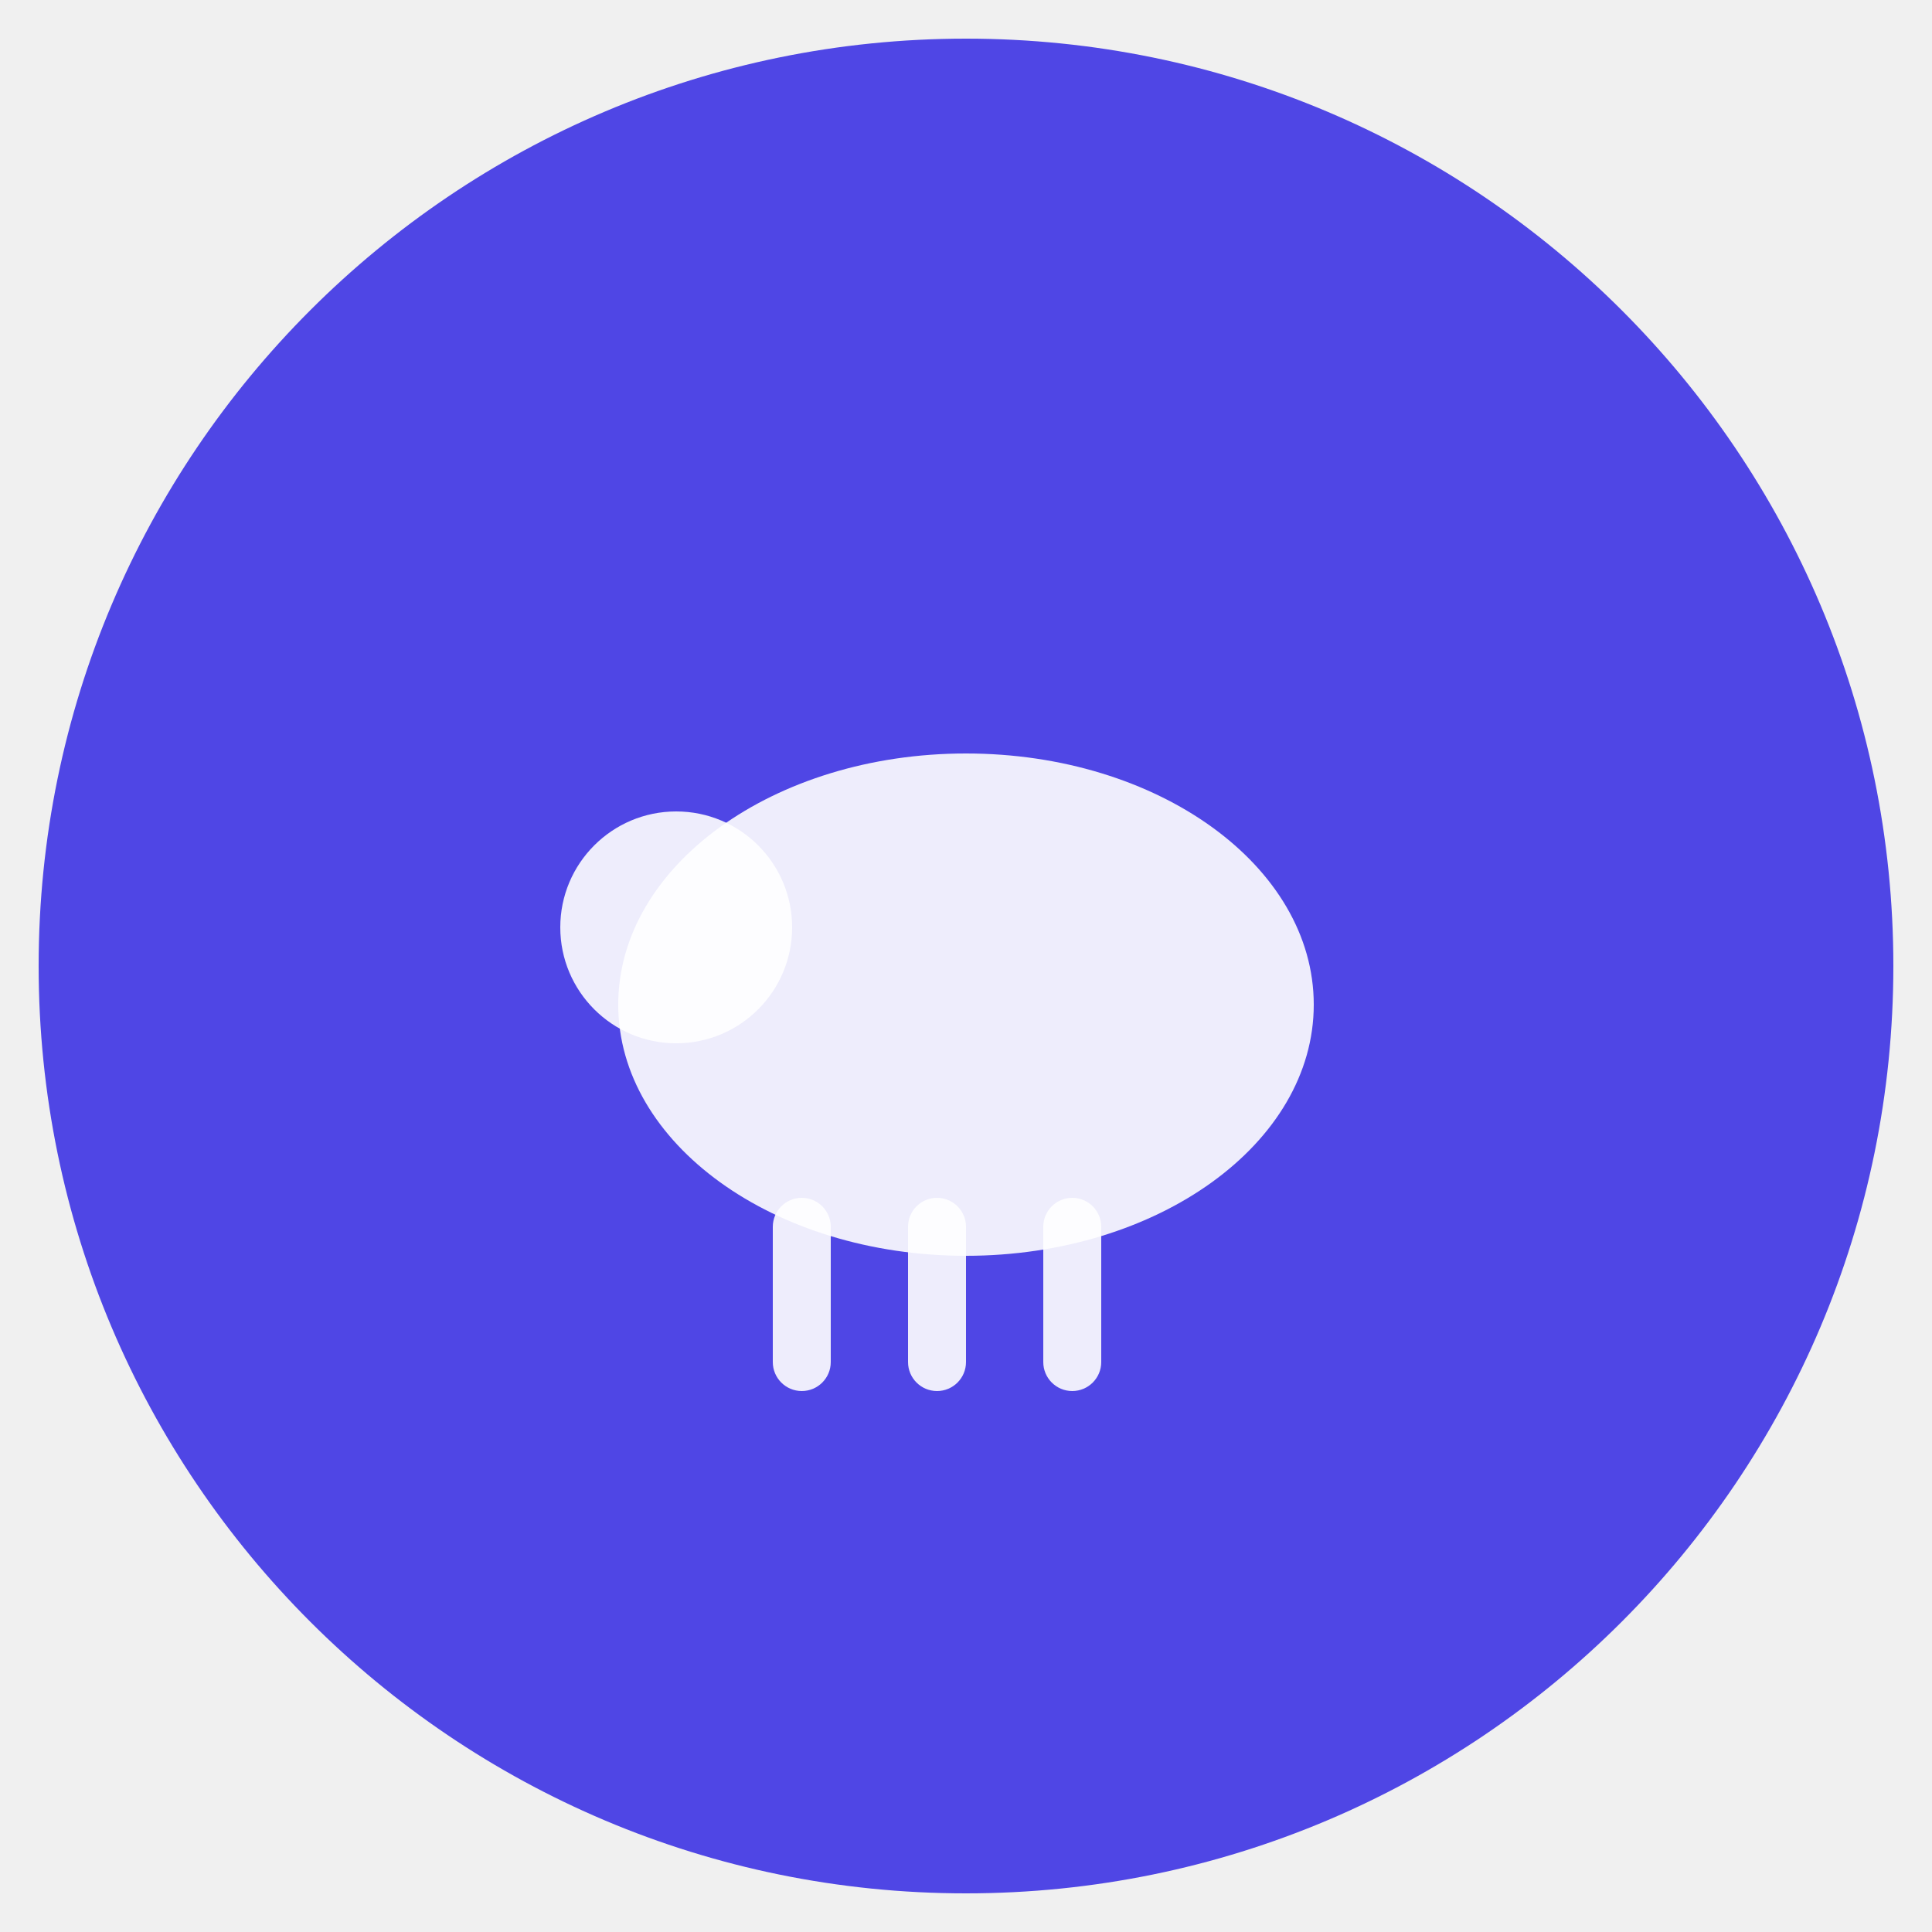
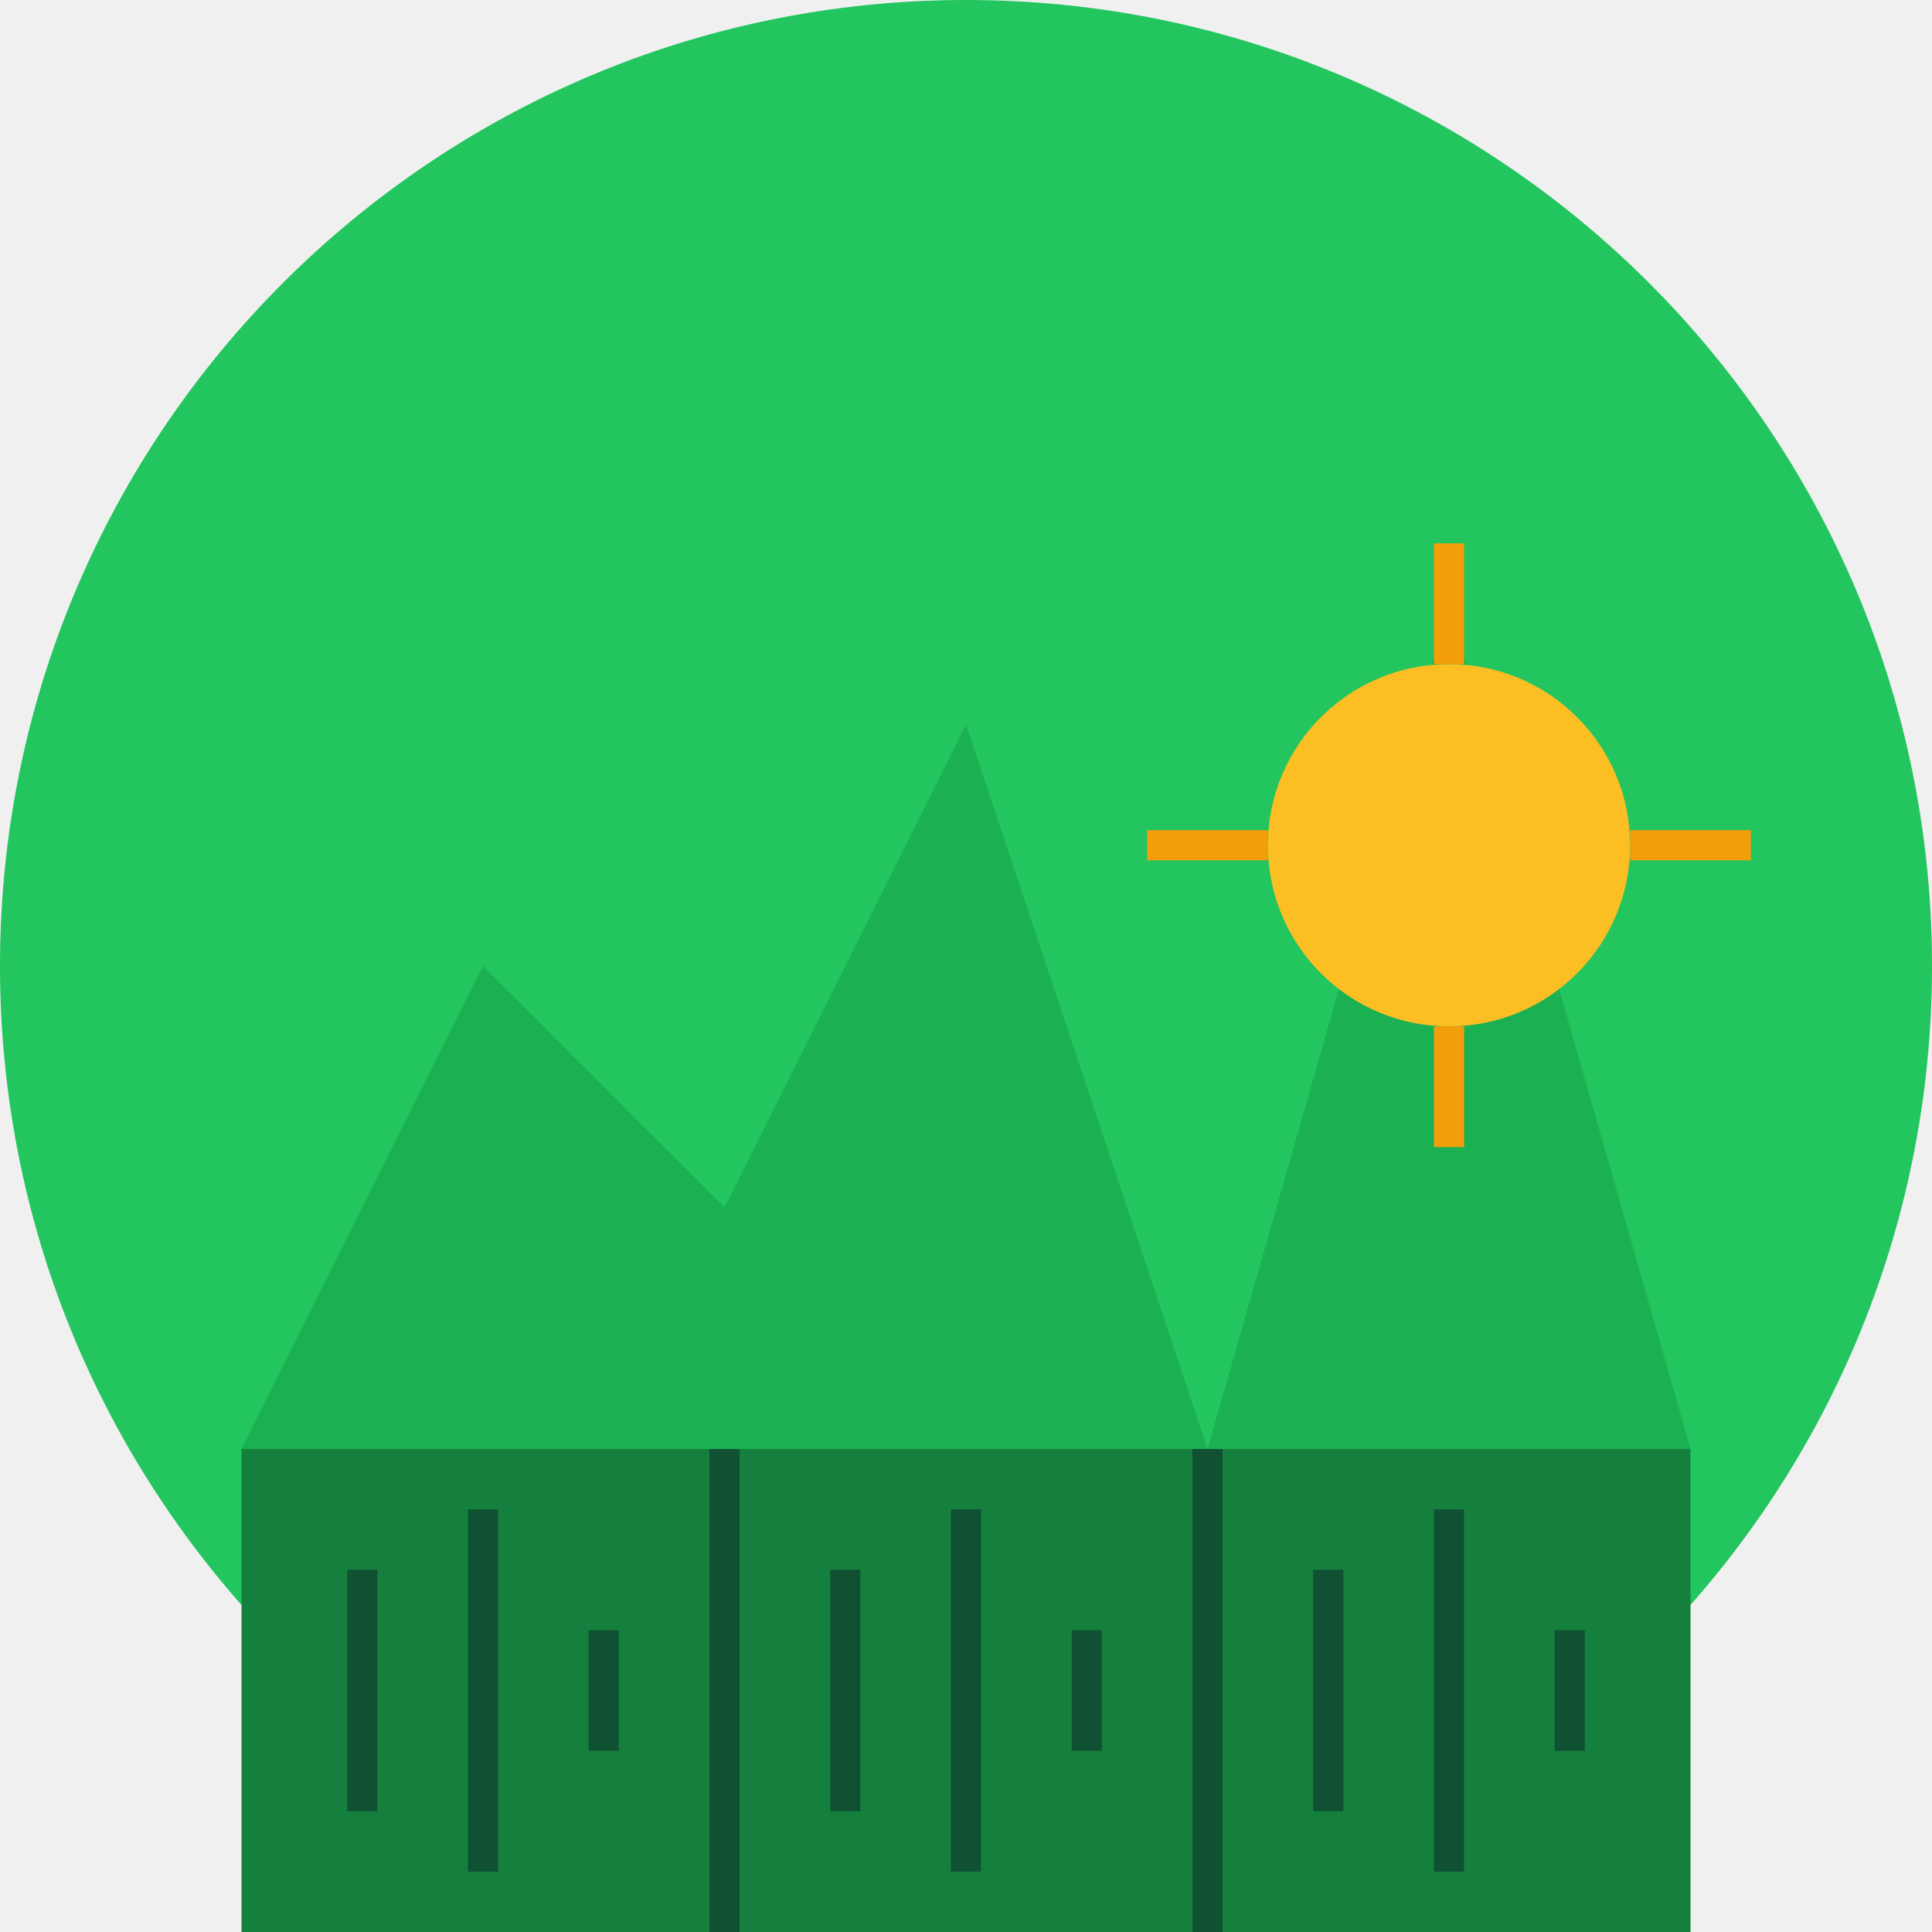
- <svg xmlns="http://www.w3.org/2000/svg" viewBox="0 0 100 100">
-   <circle cx="50" cy="50" r="48" fill="#4F46E5" />
-   <ellipse cx="50" cy="52" rx="18" ry="13" fill="#FFFFFF" opacity="0.9" />
-   <circle cx="35" cy="48" r="6" fill="#FFFFFF" opacity="0.9" />
-   <rect x="40" y="62" width="3" height="10" fill="#FFFFFF" opacity="0.9" rx="1.5" />
-   <rect x="47" y="62" width="3" height="10" fill="#FFFFFF" opacity="0.9" rx="1.5" />
-   <rect x="54" y="62" width="3" height="10" fill="#FFFFFF" opacity="0.9" rx="1.5" />
+ <svg xmlns="http://www.w3.org/2000/svg" width="32" height="32" viewBox="0 0 32 32">
+   <circle cx="16" cy="16" r="16" fill="#22c55e" />
+   <g transform="translate(4, 8)">
+     <path d="M0,16 L4,8 L8,12 L12,4 L16,16 L20,2 L24,16" fill="#16a34a" opacity="0.6" />
+     <rect x="0" y="16" width="24" height="8" fill="#15803d" />
+     <g stroke="#0f5132" stroke-width="0.5" fill="none">
+       <path d="M2,18 L2,22 M4,17 L4,23 M6,19 L6,21 M8,16 L8,24 M10,18 L10,22 M12,17 L12,23 M14,19 L14,21 M16,16 L16,24 M18,18 L18,22 M20,17 L20,23 M22,19 L22,21" />
+     </g>
+     <circle cx="20" cy="6" r="3" fill="#fbbf24" />
+     <g stroke="#f59e0b" stroke-width="0.5" fill="none">
+       <line x1="20" y1="1" x2="20" y2="3" />
+       <line x1="20" y1="9" x2="20" y2="11" />
+       <line x1="15" y1="6" x2="17" y2="6" />
+       <line x1="23" y1="6" x2="25" y2="6" />
+     </g>
+   </g>
</svg>
